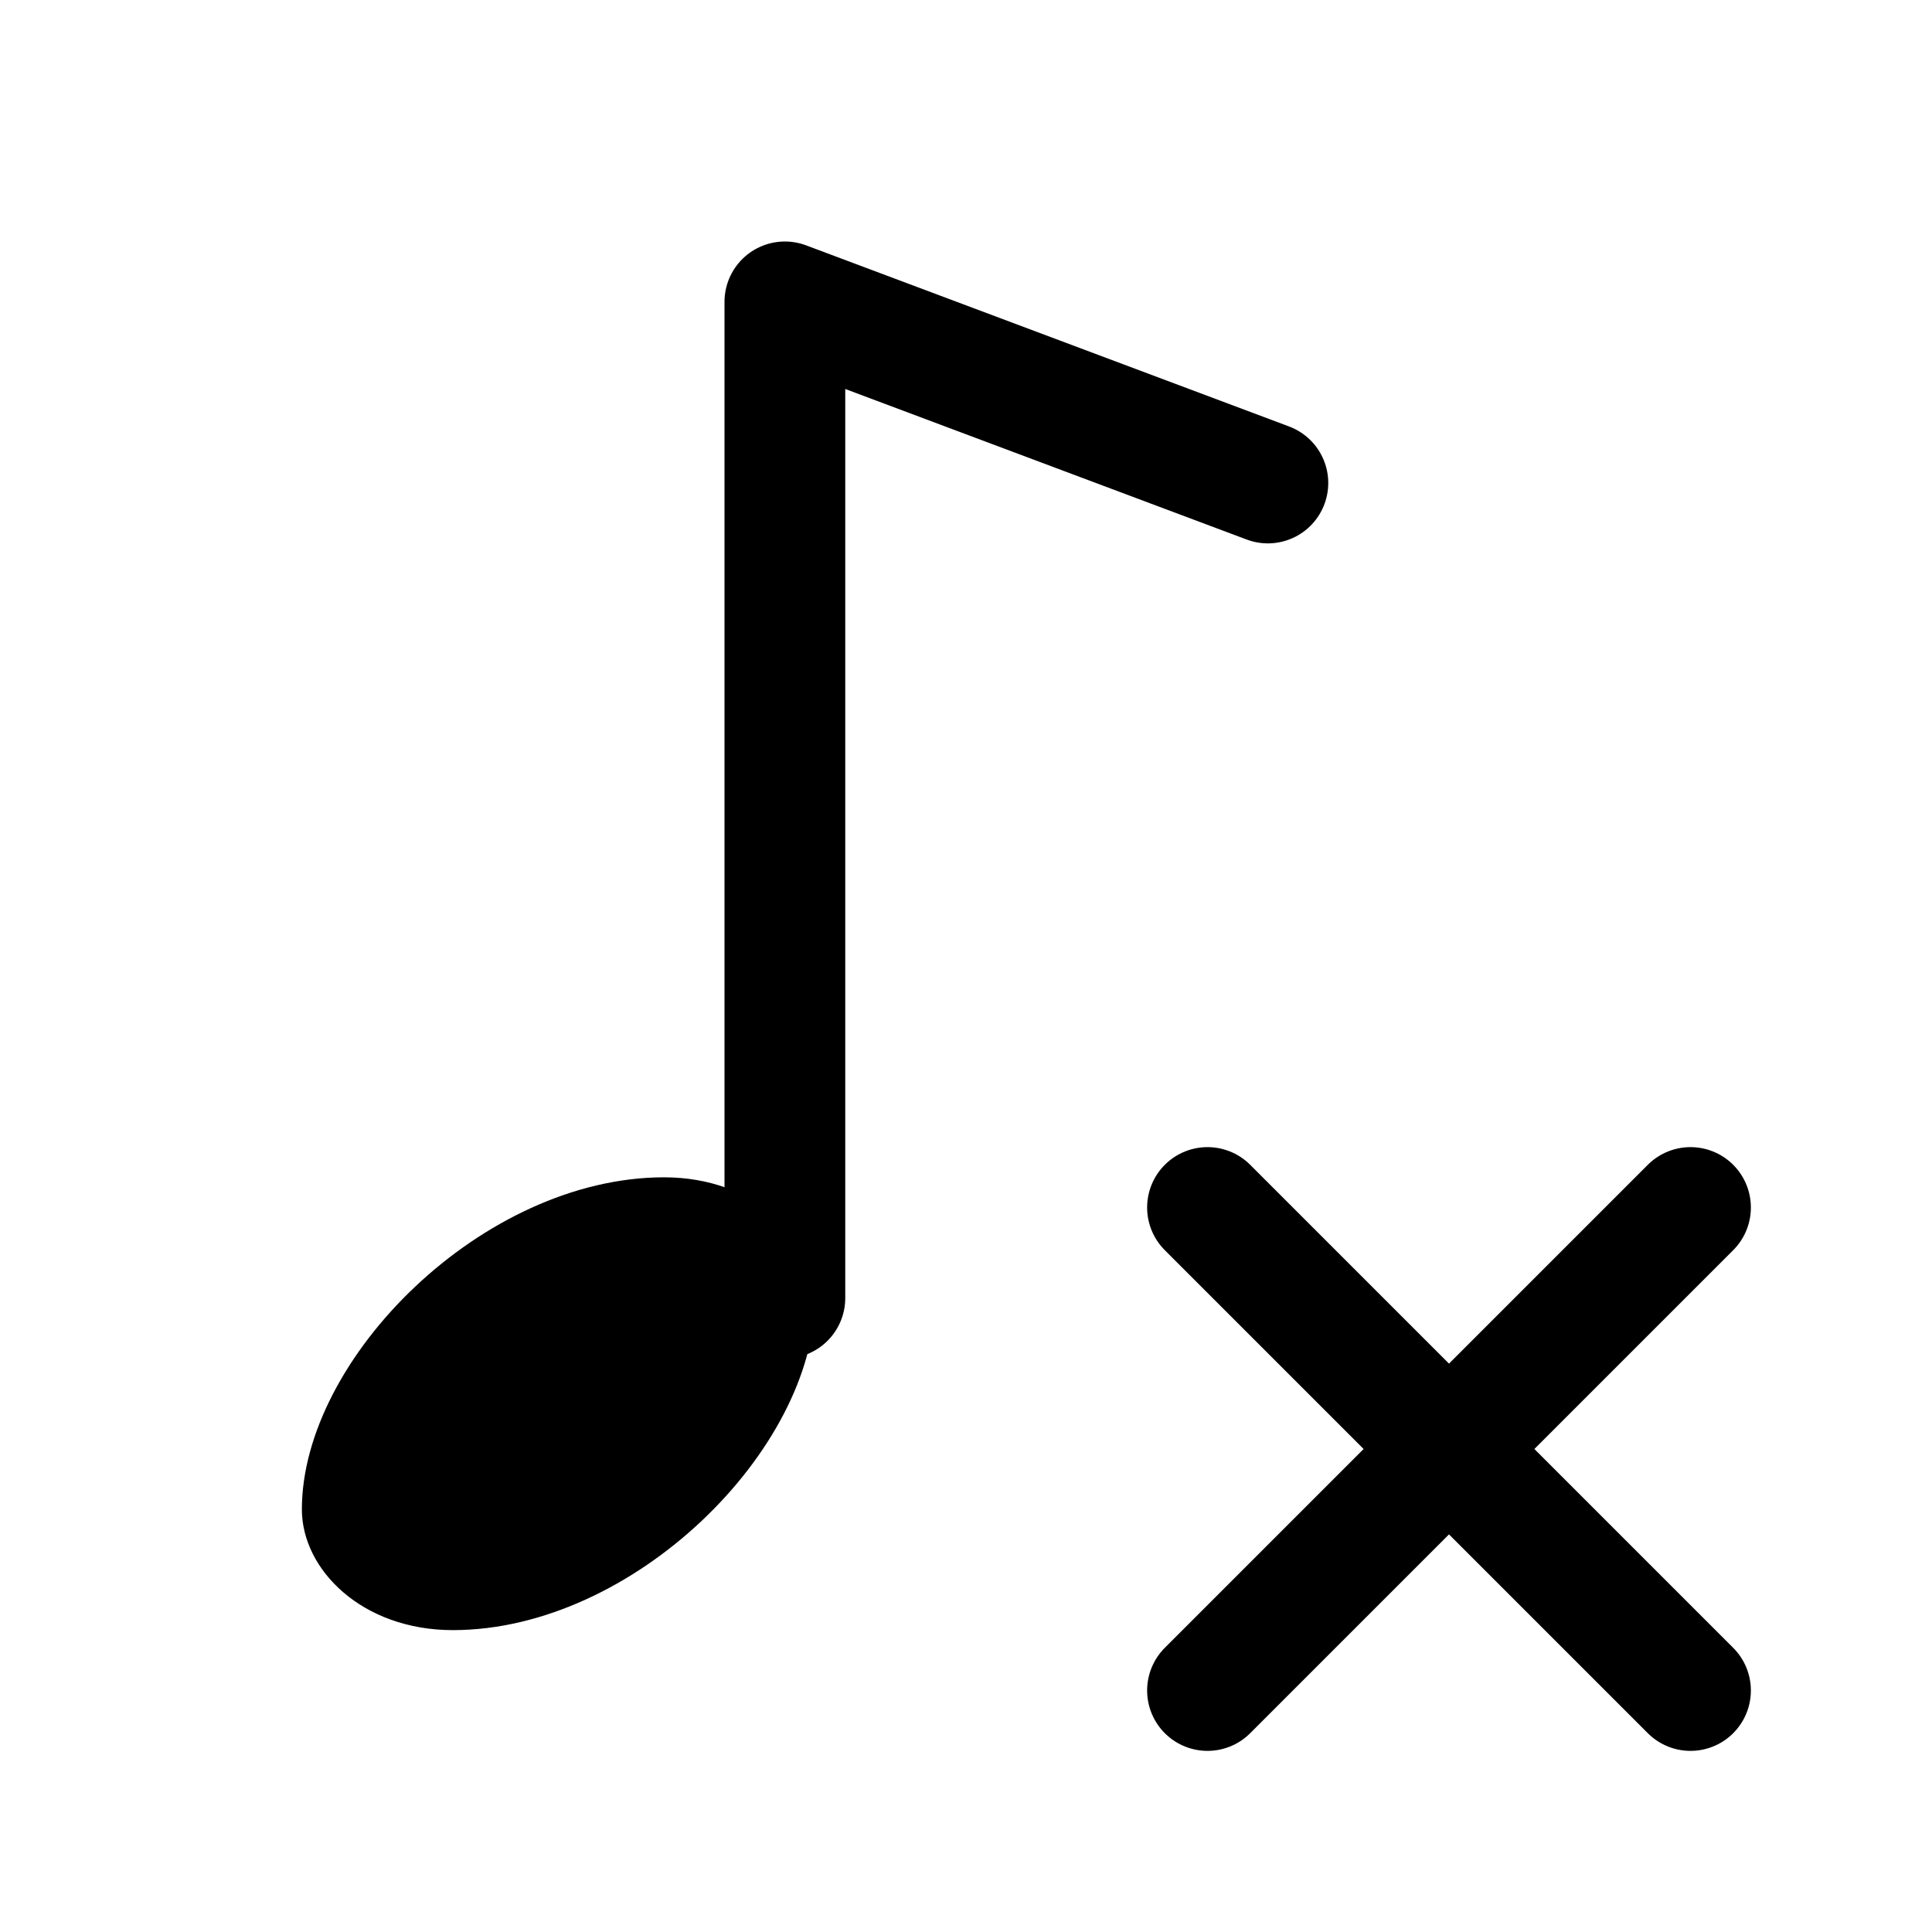
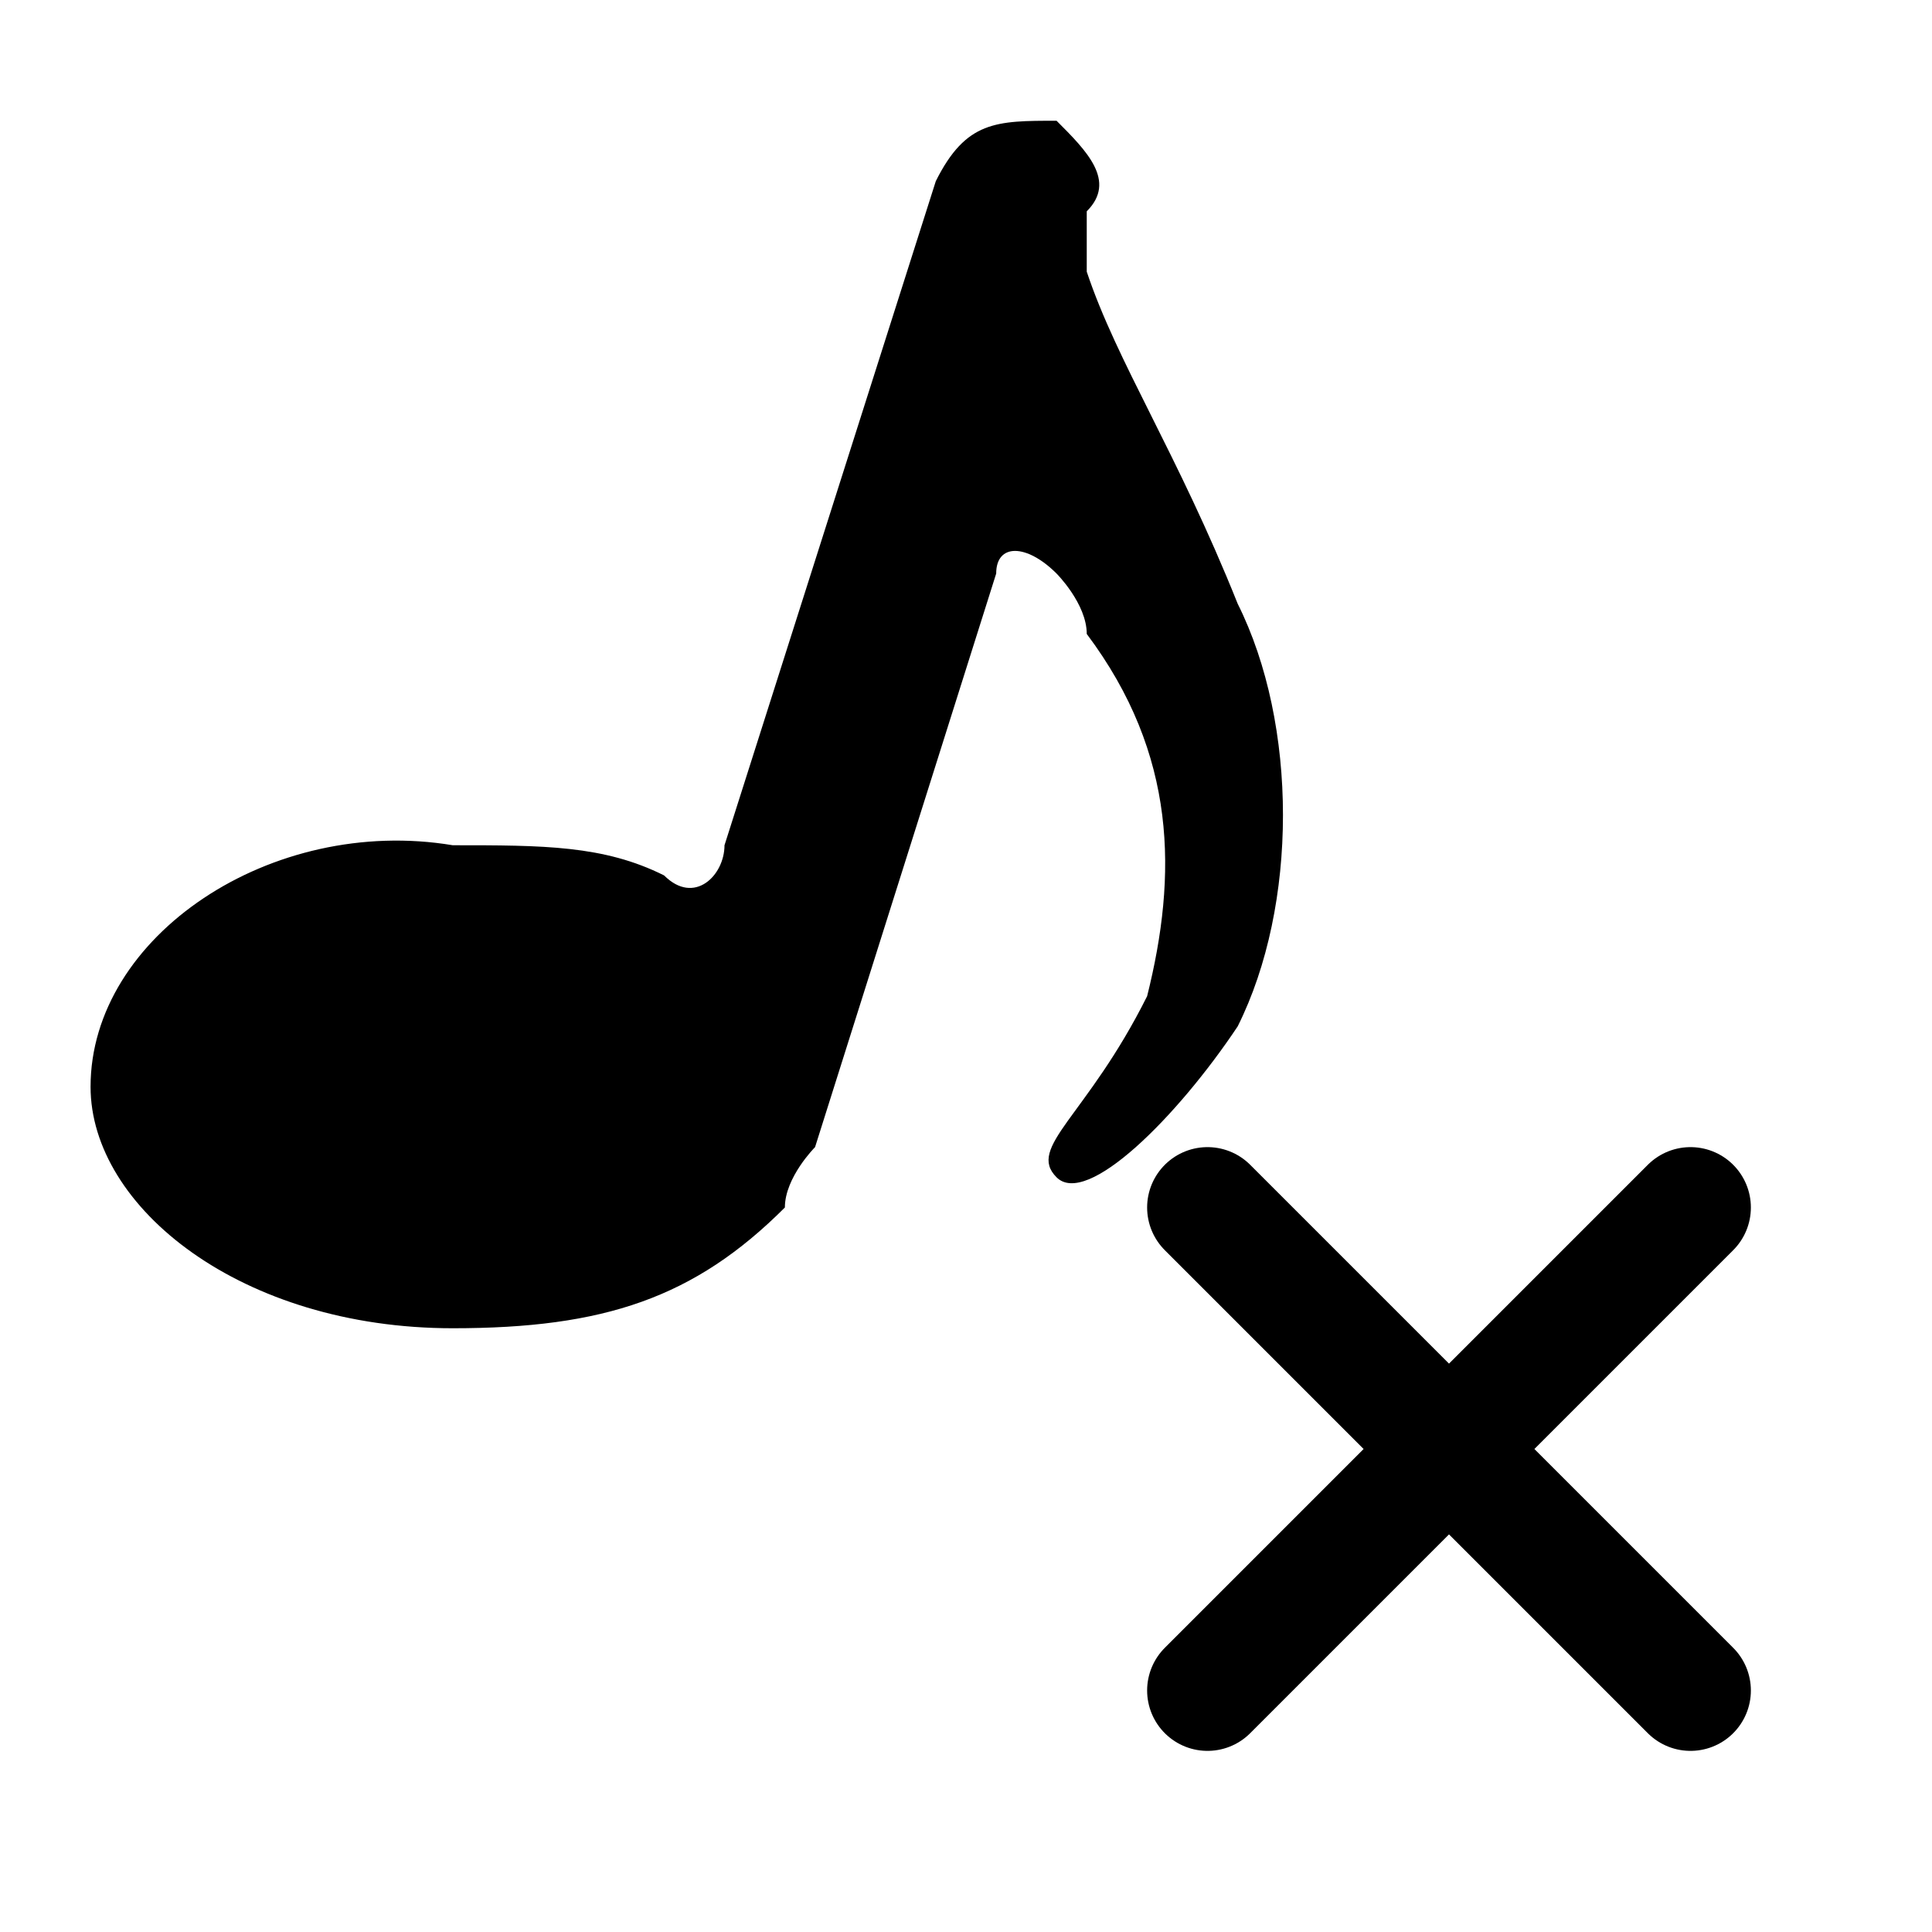
<svg xmlns="http://www.w3.org/2000/svg" width="16" height="16" viewBox="0 0 16 16" fill="none" stroke="currentColor" stroke-width="1" stroke-linecap="round" stroke-linejoin="round">
-   <path d="M6.5 10.75V2.5l4 1.5" />
-   <path d="M6.75 10.75C6.75 12 5.25 13.5 3.75 13.5C3 13.5 2.5 13 2.5 12.5C2.5 11.25 4 9.75 5.5 9.75C6.25 9.75 6.75 10.25 6.75 10.75z" fill="currentColor" stroke="none" />
+   <path d="M3.75 11C5 11 5.75 10.75 6.5 10C6.5 9.75 6.75 9.5 6.75 9.5L8.25 4.75C8.25 4.5 8.5 4.5 8.75 4.75C8.75 4.75 9 5 9 5.25C9.75 6.25 9.75 7.25 9.5 8.25C9 9.25 8.5 9.5 8.75 9.75C9 10 9.75 9.25 10.25 8.5C10.75 7.5 10.75 6 10.25 5C9.75 3.75 9.25 3 9 2.25C9 2.25 9 2 9 2L9 1.75C9.25 1.5 9 1.25 8.75 1C8.25 1 8 1 7.75 1.5L6 7C6 7.25 5.75 7.5 5.5 7.25C5 7 4.5 7 3.75 7C2.25 6.75 0.75 7.75 0.75 9C0.75 10 2 11 3.75 11z" fill="currentColor" stroke="none" />
  <g id="accent">
    <path d="M10 10l4 4M14 10l-4 4" />
  </g>
</svg>
